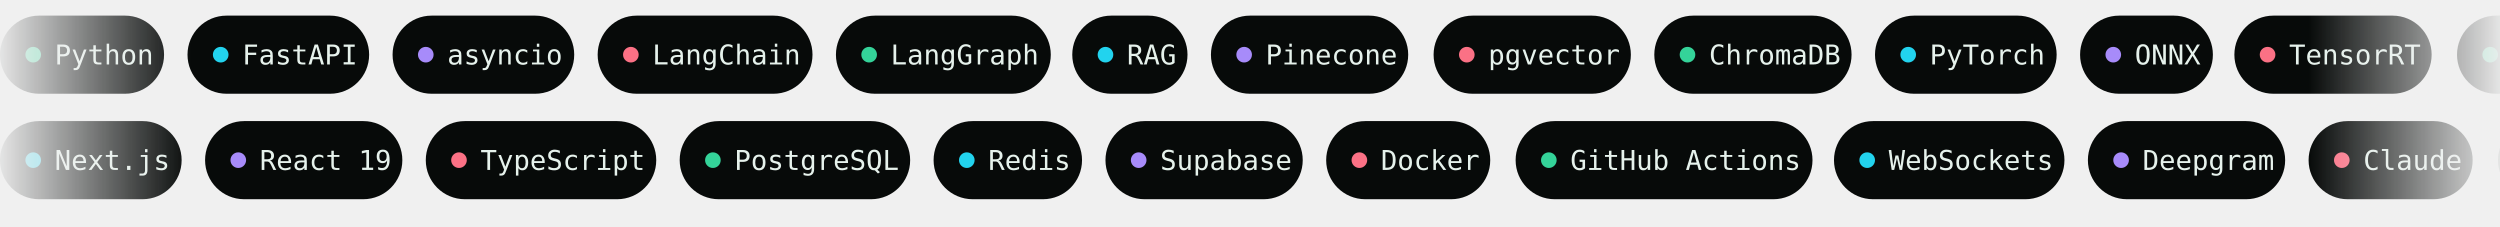
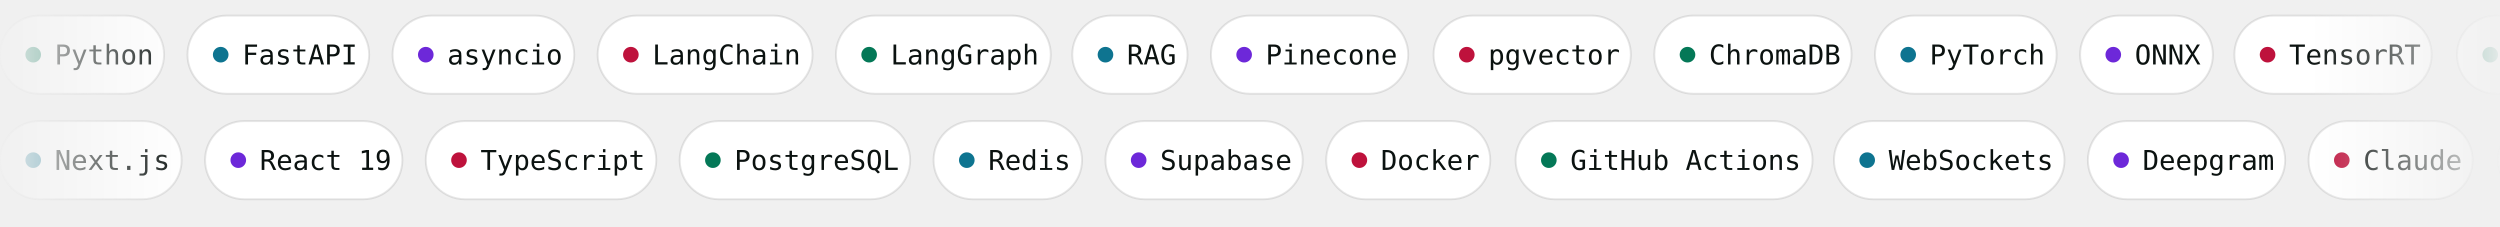
<svg xmlns="http://www.w3.org/2000/svg" width="1280" height="116" viewBox="0 0 1280 116" role="img">
  <style>.l{animation:l 38s linear infinite}.r{animation:r 38s linear infinite}@keyframes l{to{transform:translateX(-50%)}}@keyframes r{from{transform:translateX(-50%)}to{transform:none}}</style>
  <defs>
    <linearGradient id="fade" x1="0" x2="1">
      <stop offset="0" stop-color="#fff" stop-opacity="0" />
      <stop offset="0.08" stop-color="#fff" />
      <stop offset="0.92" stop-color="#fff" />
      <stop offset="1" stop-color="#fff" stop-opacity="0" />
    </linearGradient>
    <mask id="m">
      <rect width="1280" height="116" fill="url(#fade)" />
    </mask>
  </defs>
  <g mask="url(#m)">
    <g class="l">
      <g transform="translate(0 8)">
-         <rect width="84" height="40" rx="20" fill="#070a09" />
-         <circle cx="17" cy="20" r="4" fill="#34d399" />
-         <text x="28" y="25" fill="#e6f2ec" font-family="ui-monospace, SFMono-Regular, 'Cascadia Code', Consolas, Menlo, monospace" font-size="14">Python</text>
+         <rect width="84" height="40" rx="20" fill="#ffffff" stroke="rgba(11,18,16,0.1)" />
+         <circle cx="17" cy="20" r="4" fill="#047857" />
+         <text x="28" y="25" fill="#0b1210" font-family="ui-monospace, SFMono-Regular, 'Cascadia Code', Consolas, Menlo, monospace" font-size="14">Python</text>
      </g>
      <g transform="translate(96 8)">
-         <rect width="93" height="40" rx="20" fill="#070a09" />
-         <circle cx="17" cy="20" r="4" fill="#22d3ee" />
-         <text x="28" y="25" fill="#e6f2ec" font-family="ui-monospace, SFMono-Regular, 'Cascadia Code', Consolas, Menlo, monospace" font-size="14">FastAPI</text>
+         <rect width="93" height="40" rx="20" fill="#ffffff" stroke="rgba(11,18,16,0.1)" />
+         <circle cx="17" cy="20" r="4" fill="#0e7490" />
+         <text x="28" y="25" fill="#0b1210" font-family="ui-monospace, SFMono-Regular, 'Cascadia Code', Consolas, Menlo, monospace" font-size="14">FastAPI</text>
      </g>
      <g transform="translate(201 8)">
-         <rect width="93" height="40" rx="20" fill="#070a09" />
-         <circle cx="17" cy="20" r="4" fill="#a78bfa" />
-         <text x="28" y="25" fill="#e6f2ec" font-family="ui-monospace, SFMono-Regular, 'Cascadia Code', Consolas, Menlo, monospace" font-size="14">asyncio</text>
+         <rect width="93" height="40" rx="20" fill="#ffffff" stroke="rgba(11,18,16,0.1)" />
+         <circle cx="17" cy="20" r="4" fill="#6d28d9" />
+         <text x="28" y="25" fill="#0b1210" font-family="ui-monospace, SFMono-Regular, 'Cascadia Code', Consolas, Menlo, monospace" font-size="14">asyncio</text>
      </g>
      <g transform="translate(306 8)">
-         <rect width="110" height="40" rx="20" fill="#070a09" />
-         <circle cx="17" cy="20" r="4" fill="#fb7185" />
-         <text x="28" y="25" fill="#e6f2ec" font-family="ui-monospace, SFMono-Regular, 'Cascadia Code', Consolas, Menlo, monospace" font-size="14">LangChain</text>
+         <rect width="110" height="40" rx="20" fill="#ffffff" stroke="rgba(11,18,16,0.1)" />
+         <circle cx="17" cy="20" r="4" fill="#be123c" />
+         <text x="28" y="25" fill="#0b1210" font-family="ui-monospace, SFMono-Regular, 'Cascadia Code', Consolas, Menlo, monospace" font-size="14">LangChain</text>
      </g>
      <g transform="translate(428 8)">
-         <rect width="110" height="40" rx="20" fill="#070a09" />
-         <circle cx="17" cy="20" r="4" fill="#34d399" />
-         <text x="28" y="25" fill="#e6f2ec" font-family="ui-monospace, SFMono-Regular, 'Cascadia Code', Consolas, Menlo, monospace" font-size="14">LangGraph</text>
+         <rect width="110" height="40" rx="20" fill="#ffffff" stroke="rgba(11,18,16,0.1)" />
+         <circle cx="17" cy="20" r="4" fill="#047857" />
+         <text x="28" y="25" fill="#0b1210" font-family="ui-monospace, SFMono-Regular, 'Cascadia Code', Consolas, Menlo, monospace" font-size="14">LangGraph</text>
      </g>
      <g transform="translate(549 8)">
-         <rect width="59" height="40" rx="20" fill="#070a09" />
-         <circle cx="17" cy="20" r="4" fill="#22d3ee" />
-         <text x="28" y="25" fill="#e6f2ec" font-family="ui-monospace, SFMono-Regular, 'Cascadia Code', Consolas, Menlo, monospace" font-size="14">RAG</text>
+         <rect width="59" height="40" rx="20" fill="#ffffff" stroke="rgba(11,18,16,0.1)" />
+         <circle cx="17" cy="20" r="4" fill="#0e7490" />
+         <text x="28" y="25" fill="#0b1210" font-family="ui-monospace, SFMono-Regular, 'Cascadia Code', Consolas, Menlo, monospace" font-size="14">RAG</text>
      </g>
      <g transform="translate(620 8)">
-         <rect width="101" height="40" rx="20" fill="#070a09" />
-         <circle cx="17" cy="20" r="4" fill="#a78bfa" />
-         <text x="28" y="25" fill="#e6f2ec" font-family="ui-monospace, SFMono-Regular, 'Cascadia Code', Consolas, Menlo, monospace" font-size="14">Pinecone</text>
+         <rect width="101" height="40" rx="20" fill="#ffffff" stroke="rgba(11,18,16,0.1)" />
+         <circle cx="17" cy="20" r="4" fill="#6d28d9" />
+         <text x="28" y="25" fill="#0b1210" font-family="ui-monospace, SFMono-Regular, 'Cascadia Code', Consolas, Menlo, monospace" font-size="14">Pinecone</text>
      </g>
      <g transform="translate(734 8)">
-         <rect width="101" height="40" rx="20" fill="#070a09" />
-         <circle cx="17" cy="20" r="4" fill="#fb7185" />
-         <text x="28" y="25" fill="#e6f2ec" font-family="ui-monospace, SFMono-Regular, 'Cascadia Code', Consolas, Menlo, monospace" font-size="14">pgvector</text>
+         <rect width="101" height="40" rx="20" fill="#ffffff" stroke="rgba(11,18,16,0.1)" />
+         <circle cx="17" cy="20" r="4" fill="#be123c" />
+         <text x="28" y="25" fill="#0b1210" font-family="ui-monospace, SFMono-Regular, 'Cascadia Code', Consolas, Menlo, monospace" font-size="14">pgvector</text>
      </g>
      <g transform="translate(847 8)">
-         <rect width="101" height="40" rx="20" fill="#070a09" />
-         <circle cx="17" cy="20" r="4" fill="#34d399" />
-         <text x="28" y="25" fill="#e6f2ec" font-family="ui-monospace, SFMono-Regular, 'Cascadia Code', Consolas, Menlo, monospace" font-size="14">ChromaDB</text>
+         <rect width="101" height="40" rx="20" fill="#ffffff" stroke="rgba(11,18,16,0.1)" />
+         <circle cx="17" cy="20" r="4" fill="#047857" />
+         <text x="28" y="25" fill="#0b1210" font-family="ui-monospace, SFMono-Regular, 'Cascadia Code', Consolas, Menlo, monospace" font-size="14">ChromaDB</text>
      </g>
      <g transform="translate(960 8)">
-         <rect width="93" height="40" rx="20" fill="#070a09" />
-         <circle cx="17" cy="20" r="4" fill="#22d3ee" />
-         <text x="28" y="25" fill="#e6f2ec" font-family="ui-monospace, SFMono-Regular, 'Cascadia Code', Consolas, Menlo, monospace" font-size="14">PyTorch</text>
+         <rect width="93" height="40" rx="20" fill="#ffffff" stroke="rgba(11,18,16,0.1)" />
+         <circle cx="17" cy="20" r="4" fill="#0e7490" />
+         <text x="28" y="25" fill="#0b1210" font-family="ui-monospace, SFMono-Regular, 'Cascadia Code', Consolas, Menlo, monospace" font-size="14">PyTorch</text>
      </g>
      <g transform="translate(1065 8)">
-         <rect width="68" height="40" rx="20" fill="#070a09" />
-         <circle cx="17" cy="20" r="4" fill="#a78bfa" />
-         <text x="28" y="25" fill="#e6f2ec" font-family="ui-monospace, SFMono-Regular, 'Cascadia Code', Consolas, Menlo, monospace" font-size="14">ONNX</text>
+         <rect width="68" height="40" rx="20" fill="#ffffff" stroke="rgba(11,18,16,0.1)" />
+         <circle cx="17" cy="20" r="4" fill="#6d28d9" />
+         <text x="28" y="25" fill="#0b1210" font-family="ui-monospace, SFMono-Regular, 'Cascadia Code', Consolas, Menlo, monospace" font-size="14">ONNX</text>
      </g>
      <g transform="translate(1144 8)">
-         <rect width="101" height="40" rx="20" fill="#070a09" />
-         <circle cx="17" cy="20" r="4" fill="#fb7185" />
-         <text x="28" y="25" fill="#e6f2ec" font-family="ui-monospace, SFMono-Regular, 'Cascadia Code', Consolas, Menlo, monospace" font-size="14">TensorRT</text>
+         <rect width="101" height="40" rx="20" fill="#ffffff" stroke="rgba(11,18,16,0.1)" />
+         <circle cx="17" cy="20" r="4" fill="#be123c" />
+         <text x="28" y="25" fill="#0b1210" font-family="ui-monospace, SFMono-Regular, 'Cascadia Code', Consolas, Menlo, monospace" font-size="14">TensorRT</text>
      </g>
      <g transform="translate(1258 8)">
-         <rect width="76" height="40" rx="20" fill="#070a09" />
-         <circle cx="17" cy="20" r="4" fill="#34d399" />
-         <text x="28" y="25" fill="#e6f2ec" font-family="ui-monospace, SFMono-Regular, 'Cascadia Code', Consolas, Menlo, monospace" font-size="14">SpaCy</text>
+         <rect width="76" height="40" rx="20" fill="#ffffff" stroke="rgba(11,18,16,0.1)" />
+         <circle cx="17" cy="20" r="4" fill="#047857" />
+         <text x="28" y="25" fill="#0b1210" font-family="ui-monospace, SFMono-Regular, 'Cascadia Code', Consolas, Menlo, monospace" font-size="14">SpaCy</text>
      </g>
      <g transform="translate(1346 8)">
-         <rect width="84" height="40" rx="20" fill="#070a09" />
-         <circle cx="17" cy="20" r="4" fill="#34d399" />
-         <text x="28" y="25" fill="#e6f2ec" font-family="ui-monospace, SFMono-Regular, 'Cascadia Code', Consolas, Menlo, monospace" font-size="14">Python</text>
+         <rect width="84" height="40" rx="20" fill="#ffffff" stroke="rgba(11,18,16,0.1)" />
+         <circle cx="17" cy="20" r="4" fill="#047857" />
+         <text x="28" y="25" fill="#0b1210" font-family="ui-monospace, SFMono-Regular, 'Cascadia Code', Consolas, Menlo, monospace" font-size="14">Python</text>
      </g>
      <g transform="translate(1442 8)">
-         <rect width="93" height="40" rx="20" fill="#070a09" />
-         <circle cx="17" cy="20" r="4" fill="#22d3ee" />
-         <text x="28" y="25" fill="#e6f2ec" font-family="ui-monospace, SFMono-Regular, 'Cascadia Code', Consolas, Menlo, monospace" font-size="14">FastAPI</text>
+         <rect width="93" height="40" rx="20" fill="#ffffff" stroke="rgba(11,18,16,0.1)" />
+         <circle cx="17" cy="20" r="4" fill="#0e7490" />
+         <text x="28" y="25" fill="#0b1210" font-family="ui-monospace, SFMono-Regular, 'Cascadia Code', Consolas, Menlo, monospace" font-size="14">FastAPI</text>
      </g>
      <g transform="translate(1547 8)">
-         <rect width="93" height="40" rx="20" fill="#070a09" />
-         <circle cx="17" cy="20" r="4" fill="#a78bfa" />
-         <text x="28" y="25" fill="#e6f2ec" font-family="ui-monospace, SFMono-Regular, 'Cascadia Code', Consolas, Menlo, monospace" font-size="14">asyncio</text>
+         <rect width="93" height="40" rx="20" fill="#ffffff" stroke="rgba(11,18,16,0.1)" />
+         <circle cx="17" cy="20" r="4" fill="#6d28d9" />
+         <text x="28" y="25" fill="#0b1210" font-family="ui-monospace, SFMono-Regular, 'Cascadia Code', Consolas, Menlo, monospace" font-size="14">asyncio</text>
      </g>
      <g transform="translate(1652 8)">
-         <rect width="110" height="40" rx="20" fill="#070a09" />
-         <circle cx="17" cy="20" r="4" fill="#fb7185" />
-         <text x="28" y="25" fill="#e6f2ec" font-family="ui-monospace, SFMono-Regular, 'Cascadia Code', Consolas, Menlo, monospace" font-size="14">LangChain</text>
+         <rect width="110" height="40" rx="20" fill="#ffffff" stroke="rgba(11,18,16,0.1)" />
+         <circle cx="17" cy="20" r="4" fill="#be123c" />
+         <text x="28" y="25" fill="#0b1210" font-family="ui-monospace, SFMono-Regular, 'Cascadia Code', Consolas, Menlo, monospace" font-size="14">LangChain</text>
      </g>
      <g transform="translate(1773 8)">
-         <rect width="110" height="40" rx="20" fill="#070a09" />
-         <circle cx="17" cy="20" r="4" fill="#34d399" />
-         <text x="28" y="25" fill="#e6f2ec" font-family="ui-monospace, SFMono-Regular, 'Cascadia Code', Consolas, Menlo, monospace" font-size="14">LangGraph</text>
+         <rect width="110" height="40" rx="20" fill="#ffffff" stroke="rgba(11,18,16,0.1)" />
+         <circle cx="17" cy="20" r="4" fill="#047857" />
+         <text x="28" y="25" fill="#0b1210" font-family="ui-monospace, SFMono-Regular, 'Cascadia Code', Consolas, Menlo, monospace" font-size="14">LangGraph</text>
      </g>
      <g transform="translate(1895 8)">
-         <rect width="59" height="40" rx="20" fill="#070a09" />
-         <circle cx="17" cy="20" r="4" fill="#22d3ee" />
-         <text x="28" y="25" fill="#e6f2ec" font-family="ui-monospace, SFMono-Regular, 'Cascadia Code', Consolas, Menlo, monospace" font-size="14">RAG</text>
+         <rect width="59" height="40" rx="20" fill="#ffffff" stroke="rgba(11,18,16,0.1)" />
+         <circle cx="17" cy="20" r="4" fill="#0e7490" />
+         <text x="28" y="25" fill="#0b1210" font-family="ui-monospace, SFMono-Regular, 'Cascadia Code', Consolas, Menlo, monospace" font-size="14">RAG</text>
      </g>
      <g transform="translate(1966 8)">
-         <rect width="101" height="40" rx="20" fill="#070a09" />
-         <circle cx="17" cy="20" r="4" fill="#a78bfa" />
-         <text x="28" y="25" fill="#e6f2ec" font-family="ui-monospace, SFMono-Regular, 'Cascadia Code', Consolas, Menlo, monospace" font-size="14">Pinecone</text>
+         <rect width="101" height="40" rx="20" fill="#ffffff" stroke="rgba(11,18,16,0.1)" />
+         <circle cx="17" cy="20" r="4" fill="#6d28d9" />
+         <text x="28" y="25" fill="#0b1210" font-family="ui-monospace, SFMono-Regular, 'Cascadia Code', Consolas, Menlo, monospace" font-size="14">Pinecone</text>
      </g>
      <g transform="translate(2079 8)">
-         <rect width="101" height="40" rx="20" fill="#070a09" />
-         <circle cx="17" cy="20" r="4" fill="#fb7185" />
-         <text x="28" y="25" fill="#e6f2ec" font-family="ui-monospace, SFMono-Regular, 'Cascadia Code', Consolas, Menlo, monospace" font-size="14">pgvector</text>
+         <rect width="101" height="40" rx="20" fill="#ffffff" stroke="rgba(11,18,16,0.1)" />
+         <circle cx="17" cy="20" r="4" fill="#be123c" />
+         <text x="28" y="25" fill="#0b1210" font-family="ui-monospace, SFMono-Regular, 'Cascadia Code', Consolas, Menlo, monospace" font-size="14">pgvector</text>
      </g>
      <g transform="translate(2192 8)">
-         <rect width="101" height="40" rx="20" fill="#070a09" />
-         <circle cx="17" cy="20" r="4" fill="#34d399" />
-         <text x="28" y="25" fill="#e6f2ec" font-family="ui-monospace, SFMono-Regular, 'Cascadia Code', Consolas, Menlo, monospace" font-size="14">ChromaDB</text>
+         <rect width="101" height="40" rx="20" fill="#ffffff" stroke="rgba(11,18,16,0.1)" />
+         <circle cx="17" cy="20" r="4" fill="#047857" />
+         <text x="28" y="25" fill="#0b1210" font-family="ui-monospace, SFMono-Regular, 'Cascadia Code', Consolas, Menlo, monospace" font-size="14">ChromaDB</text>
      </g>
      <g transform="translate(2306 8)">
-         <rect width="93" height="40" rx="20" fill="#070a09" />
-         <circle cx="17" cy="20" r="4" fill="#22d3ee" />
-         <text x="28" y="25" fill="#e6f2ec" font-family="ui-monospace, SFMono-Regular, 'Cascadia Code', Consolas, Menlo, monospace" font-size="14">PyTorch</text>
+         <rect width="93" height="40" rx="20" fill="#ffffff" stroke="rgba(11,18,16,0.1)" />
+         <circle cx="17" cy="20" r="4" fill="#0e7490" />
+         <text x="28" y="25" fill="#0b1210" font-family="ui-monospace, SFMono-Regular, 'Cascadia Code', Consolas, Menlo, monospace" font-size="14">PyTorch</text>
      </g>
      <g transform="translate(2410 8)">
-         <rect width="68" height="40" rx="20" fill="#070a09" />
-         <circle cx="17" cy="20" r="4" fill="#a78bfa" />
-         <text x="28" y="25" fill="#e6f2ec" font-family="ui-monospace, SFMono-Regular, 'Cascadia Code', Consolas, Menlo, monospace" font-size="14">ONNX</text>
+         <rect width="68" height="40" rx="20" fill="#ffffff" stroke="rgba(11,18,16,0.1)" />
+         <circle cx="17" cy="20" r="4" fill="#6d28d9" />
+         <text x="28" y="25" fill="#0b1210" font-family="ui-monospace, SFMono-Regular, 'Cascadia Code', Consolas, Menlo, monospace" font-size="14">ONNX</text>
      </g>
      <g transform="translate(2490 8)">
-         <rect width="101" height="40" rx="20" fill="#070a09" />
-         <circle cx="17" cy="20" r="4" fill="#fb7185" />
-         <text x="28" y="25" fill="#e6f2ec" font-family="ui-monospace, SFMono-Regular, 'Cascadia Code', Consolas, Menlo, monospace" font-size="14">TensorRT</text>
+         <rect width="101" height="40" rx="20" fill="#ffffff" stroke="rgba(11,18,16,0.1)" />
+         <circle cx="17" cy="20" r="4" fill="#be123c" />
+         <text x="28" y="25" fill="#0b1210" font-family="ui-monospace, SFMono-Regular, 'Cascadia Code', Consolas, Menlo, monospace" font-size="14">TensorRT</text>
      </g>
      <g transform="translate(2603 8)">
-         <rect width="76" height="40" rx="20" fill="#070a09" />
-         <circle cx="17" cy="20" r="4" fill="#34d399" />
-         <text x="28" y="25" fill="#e6f2ec" font-family="ui-monospace, SFMono-Regular, 'Cascadia Code', Consolas, Menlo, monospace" font-size="14">SpaCy</text>
+         <rect width="76" height="40" rx="20" fill="#ffffff" stroke="rgba(11,18,16,0.1)" />
+         <circle cx="17" cy="20" r="4" fill="#047857" />
+         <text x="28" y="25" fill="#0b1210" font-family="ui-monospace, SFMono-Regular, 'Cascadia Code', Consolas, Menlo, monospace" font-size="14">SpaCy</text>
      </g>
    </g>
    <g class="r">
      <g transform="translate(0 62)">
-         <rect width="93" height="40" rx="20" fill="#070a09" />
-         <circle cx="17" cy="20" r="4" fill="#22d3ee" />
-         <text x="28" y="25" fill="#e6f2ec" font-family="ui-monospace, SFMono-Regular, 'Cascadia Code', Consolas, Menlo, monospace" font-size="14">Next.js</text>
+         <rect width="93" height="40" rx="20" fill="#ffffff" stroke="rgba(11,18,16,0.1)" />
+         <circle cx="17" cy="20" r="4" fill="#0e7490" />
+         <text x="28" y="25" fill="#0b1210" font-family="ui-monospace, SFMono-Regular, 'Cascadia Code', Consolas, Menlo, monospace" font-size="14">Next.js</text>
      </g>
      <g transform="translate(105 62)">
-         <rect width="101" height="40" rx="20" fill="#070a09" />
-         <circle cx="17" cy="20" r="4" fill="#a78bfa" />
-         <text x="28" y="25" fill="#e6f2ec" font-family="ui-monospace, SFMono-Regular, 'Cascadia Code', Consolas, Menlo, monospace" font-size="14">React 19</text>
+         <rect width="101" height="40" rx="20" fill="#ffffff" stroke="rgba(11,18,16,0.1)" />
+         <circle cx="17" cy="20" r="4" fill="#6d28d9" />
+         <text x="28" y="25" fill="#0b1210" font-family="ui-monospace, SFMono-Regular, 'Cascadia Code', Consolas, Menlo, monospace" font-size="14">React 19</text>
      </g>
      <g transform="translate(218 62)">
-         <rect width="118" height="40" rx="20" fill="#070a09" />
-         <circle cx="17" cy="20" r="4" fill="#fb7185" />
-         <text x="28" y="25" fill="#e6f2ec" font-family="ui-monospace, SFMono-Regular, 'Cascadia Code', Consolas, Menlo, monospace" font-size="14">TypeScript</text>
+         <rect width="118" height="40" rx="20" fill="#ffffff" stroke="rgba(11,18,16,0.1)" />
+         <circle cx="17" cy="20" r="4" fill="#be123c" />
+         <text x="28" y="25" fill="#0b1210" font-family="ui-monospace, SFMono-Regular, 'Cascadia Code', Consolas, Menlo, monospace" font-size="14">TypeScript</text>
      </g>
      <g transform="translate(348 62)">
-         <rect width="118" height="40" rx="20" fill="#070a09" />
-         <circle cx="17" cy="20" r="4" fill="#34d399" />
-         <text x="28" y="25" fill="#e6f2ec" font-family="ui-monospace, SFMono-Regular, 'Cascadia Code', Consolas, Menlo, monospace" font-size="14">PostgreSQL</text>
+         <rect width="118" height="40" rx="20" fill="#ffffff" stroke="rgba(11,18,16,0.1)" />
+         <circle cx="17" cy="20" r="4" fill="#047857" />
+         <text x="28" y="25" fill="#0b1210" font-family="ui-monospace, SFMono-Regular, 'Cascadia Code', Consolas, Menlo, monospace" font-size="14">PostgreSQL</text>
      </g>
      <g transform="translate(478 62)">
-         <rect width="76" height="40" rx="20" fill="#070a09" />
-         <circle cx="17" cy="20" r="4" fill="#22d3ee" />
-         <text x="28" y="25" fill="#e6f2ec" font-family="ui-monospace, SFMono-Regular, 'Cascadia Code', Consolas, Menlo, monospace" font-size="14">Redis</text>
+         <rect width="76" height="40" rx="20" fill="#ffffff" stroke="rgba(11,18,16,0.1)" />
+         <circle cx="17" cy="20" r="4" fill="#0e7490" />
+         <text x="28" y="25" fill="#0b1210" font-family="ui-monospace, SFMono-Regular, 'Cascadia Code', Consolas, Menlo, monospace" font-size="14">Redis</text>
      </g>
      <g transform="translate(566 62)">
-         <rect width="101" height="40" rx="20" fill="#070a09" />
-         <circle cx="17" cy="20" r="4" fill="#a78bfa" />
-         <text x="28" y="25" fill="#e6f2ec" font-family="ui-monospace, SFMono-Regular, 'Cascadia Code', Consolas, Menlo, monospace" font-size="14">Supabase</text>
+         <rect width="101" height="40" rx="20" fill="#ffffff" stroke="rgba(11,18,16,0.1)" />
+         <circle cx="17" cy="20" r="4" fill="#6d28d9" />
+         <text x="28" y="25" fill="#0b1210" font-family="ui-monospace, SFMono-Regular, 'Cascadia Code', Consolas, Menlo, monospace" font-size="14">Supabase</text>
      </g>
      <g transform="translate(679 62)">
-         <rect width="84" height="40" rx="20" fill="#070a09" />
-         <circle cx="17" cy="20" r="4" fill="#fb7185" />
-         <text x="28" y="25" fill="#e6f2ec" font-family="ui-monospace, SFMono-Regular, 'Cascadia Code', Consolas, Menlo, monospace" font-size="14">Docker</text>
+         <rect width="84" height="40" rx="20" fill="#ffffff" stroke="rgba(11,18,16,0.1)" />
+         <circle cx="17" cy="20" r="4" fill="#be123c" />
+         <text x="28" y="25" fill="#0b1210" font-family="ui-monospace, SFMono-Regular, 'Cascadia Code', Consolas, Menlo, monospace" font-size="14">Docker</text>
      </g>
      <g transform="translate(776 62)">
-         <rect width="152" height="40" rx="20" fill="#070a09" />
-         <circle cx="17" cy="20" r="4" fill="#34d399" />
-         <text x="28" y="25" fill="#e6f2ec" font-family="ui-monospace, SFMono-Regular, 'Cascadia Code', Consolas, Menlo, monospace" font-size="14">GitHub Actions</text>
+         <rect width="152" height="40" rx="20" fill="#ffffff" stroke="rgba(11,18,16,0.1)" />
+         <circle cx="17" cy="20" r="4" fill="#047857" />
+         <text x="28" y="25" fill="#0b1210" font-family="ui-monospace, SFMono-Regular, 'Cascadia Code', Consolas, Menlo, monospace" font-size="14">GitHub Actions</text>
      </g>
      <g transform="translate(939 62)">
-         <rect width="118" height="40" rx="20" fill="#070a09" />
-         <circle cx="17" cy="20" r="4" fill="#22d3ee" />
-         <text x="28" y="25" fill="#e6f2ec" font-family="ui-monospace, SFMono-Regular, 'Cascadia Code', Consolas, Menlo, monospace" font-size="14">WebSockets</text>
+         <rect width="118" height="40" rx="20" fill="#ffffff" stroke="rgba(11,18,16,0.1)" />
+         <circle cx="17" cy="20" r="4" fill="#0e7490" />
+         <text x="28" y="25" fill="#0b1210" font-family="ui-monospace, SFMono-Regular, 'Cascadia Code', Consolas, Menlo, monospace" font-size="14">WebSockets</text>
      </g>
      <g transform="translate(1069 62)">
-         <rect width="101" height="40" rx="20" fill="#070a09" />
-         <circle cx="17" cy="20" r="4" fill="#a78bfa" />
-         <text x="28" y="25" fill="#e6f2ec" font-family="ui-monospace, SFMono-Regular, 'Cascadia Code', Consolas, Menlo, monospace" font-size="14">Deepgram</text>
+         <rect width="101" height="40" rx="20" fill="#ffffff" stroke="rgba(11,18,16,0.1)" />
+         <circle cx="17" cy="20" r="4" fill="#6d28d9" />
+         <text x="28" y="25" fill="#0b1210" font-family="ui-monospace, SFMono-Regular, 'Cascadia Code', Consolas, Menlo, monospace" font-size="14">Deepgram</text>
      </g>
      <g transform="translate(1182 62)">
-         <rect width="84" height="40" rx="20" fill="#070a09" />
-         <circle cx="17" cy="20" r="4" fill="#fb7185" />
-         <text x="28" y="25" fill="#e6f2ec" font-family="ui-monospace, SFMono-Regular, 'Cascadia Code', Consolas, Menlo, monospace" font-size="14">Claude</text>
+         <rect width="84" height="40" rx="20" fill="#ffffff" stroke="rgba(11,18,16,0.1)" />
+         <circle cx="17" cy="20" r="4" fill="#be123c" />
+         <text x="28" y="25" fill="#0b1210" font-family="ui-monospace, SFMono-Regular, 'Cascadia Code', Consolas, Menlo, monospace" font-size="14">Claude</text>
      </g>
      <g transform="translate(1279 62)">
-         <rect width="84" height="40" rx="20" fill="#070a09" />
-         <circle cx="17" cy="20" r="4" fill="#34d399" />
-         <text x="28" y="25" fill="#e6f2ec" font-family="ui-monospace, SFMono-Regular, 'Cascadia Code', Consolas, Menlo, monospace" font-size="14">Gemini</text>
+         <rect width="84" height="40" rx="20" fill="#ffffff" stroke="rgba(11,18,16,0.1)" />
+         <circle cx="17" cy="20" r="4" fill="#047857" />
+         <text x="28" y="25" fill="#0b1210" font-family="ui-monospace, SFMono-Regular, 'Cascadia Code', Consolas, Menlo, monospace" font-size="14">Gemini</text>
      </g>
      <g transform="translate(1375 62)">
-         <rect width="68" height="40" rx="20" fill="#070a09" />
-         <circle cx="17" cy="20" r="4" fill="#22d3ee" />
-         <text x="28" y="25" fill="#e6f2ec" font-family="ui-monospace, SFMono-Regular, 'Cascadia Code', Consolas, Menlo, monospace" font-size="14">Groq</text>
+         <rect width="68" height="40" rx="20" fill="#ffffff" stroke="rgba(11,18,16,0.1)" />
+         <circle cx="17" cy="20" r="4" fill="#0e7490" />
+         <text x="28" y="25" fill="#0b1210" font-family="ui-monospace, SFMono-Regular, 'Cascadia Code', Consolas, Menlo, monospace" font-size="14">Groq</text>
      </g>
      <g transform="translate(1455 62)">
-         <rect width="93" height="40" rx="20" fill="#070a09" />
-         <circle cx="17" cy="20" r="4" fill="#22d3ee" />
-         <text x="28" y="25" fill="#e6f2ec" font-family="ui-monospace, SFMono-Regular, 'Cascadia Code', Consolas, Menlo, monospace" font-size="14">Next.js</text>
+         <rect width="93" height="40" rx="20" fill="#ffffff" stroke="rgba(11,18,16,0.1)" />
+         <circle cx="17" cy="20" r="4" fill="#0e7490" />
+         <text x="28" y="25" fill="#0b1210" font-family="ui-monospace, SFMono-Regular, 'Cascadia Code', Consolas, Menlo, monospace" font-size="14">Next.js</text>
      </g>
      <g transform="translate(1560 62)">
-         <rect width="101" height="40" rx="20" fill="#070a09" />
-         <circle cx="17" cy="20" r="4" fill="#a78bfa" />
-         <text x="28" y="25" fill="#e6f2ec" font-family="ui-monospace, SFMono-Regular, 'Cascadia Code', Consolas, Menlo, monospace" font-size="14">React 19</text>
+         <rect width="101" height="40" rx="20" fill="#ffffff" stroke="rgba(11,18,16,0.1)" />
+         <circle cx="17" cy="20" r="4" fill="#6d28d9" />
+         <text x="28" y="25" fill="#0b1210" font-family="ui-monospace, SFMono-Regular, 'Cascadia Code', Consolas, Menlo, monospace" font-size="14">React 19</text>
      </g>
      <g transform="translate(1673 62)">
-         <rect width="118" height="40" rx="20" fill="#070a09" />
-         <circle cx="17" cy="20" r="4" fill="#fb7185" />
-         <text x="28" y="25" fill="#e6f2ec" font-family="ui-monospace, SFMono-Regular, 'Cascadia Code', Consolas, Menlo, monospace" font-size="14">TypeScript</text>
+         <rect width="118" height="40" rx="20" fill="#ffffff" stroke="rgba(11,18,16,0.1)" />
+         <circle cx="17" cy="20" r="4" fill="#be123c" />
+         <text x="28" y="25" fill="#0b1210" font-family="ui-monospace, SFMono-Regular, 'Cascadia Code', Consolas, Menlo, monospace" font-size="14">TypeScript</text>
      </g>
      <g transform="translate(1803 62)">
-         <rect width="118" height="40" rx="20" fill="#070a09" />
-         <circle cx="17" cy="20" r="4" fill="#34d399" />
-         <text x="28" y="25" fill="#e6f2ec" font-family="ui-monospace, SFMono-Regular, 'Cascadia Code', Consolas, Menlo, monospace" font-size="14">PostgreSQL</text>
+         <rect width="118" height="40" rx="20" fill="#ffffff" stroke="rgba(11,18,16,0.1)" />
+         <circle cx="17" cy="20" r="4" fill="#047857" />
+         <text x="28" y="25" fill="#0b1210" font-family="ui-monospace, SFMono-Regular, 'Cascadia Code', Consolas, Menlo, monospace" font-size="14">PostgreSQL</text>
      </g>
      <g transform="translate(1933 62)">
-         <rect width="76" height="40" rx="20" fill="#070a09" />
-         <circle cx="17" cy="20" r="4" fill="#22d3ee" />
-         <text x="28" y="25" fill="#e6f2ec" font-family="ui-monospace, SFMono-Regular, 'Cascadia Code', Consolas, Menlo, monospace" font-size="14">Redis</text>
+         <rect width="76" height="40" rx="20" fill="#ffffff" stroke="rgba(11,18,16,0.1)" />
+         <circle cx="17" cy="20" r="4" fill="#0e7490" />
+         <text x="28" y="25" fill="#0b1210" font-family="ui-monospace, SFMono-Regular, 'Cascadia Code', Consolas, Menlo, monospace" font-size="14">Redis</text>
      </g>
      <g transform="translate(2021 62)">
-         <rect width="101" height="40" rx="20" fill="#070a09" />
-         <circle cx="17" cy="20" r="4" fill="#a78bfa" />
-         <text x="28" y="25" fill="#e6f2ec" font-family="ui-monospace, SFMono-Regular, 'Cascadia Code', Consolas, Menlo, monospace" font-size="14">Supabase</text>
+         <rect width="101" height="40" rx="20" fill="#ffffff" stroke="rgba(11,18,16,0.1)" />
+         <circle cx="17" cy="20" r="4" fill="#6d28d9" />
+         <text x="28" y="25" fill="#0b1210" font-family="ui-monospace, SFMono-Regular, 'Cascadia Code', Consolas, Menlo, monospace" font-size="14">Supabase</text>
      </g>
      <g transform="translate(2134 62)">
-         <rect width="84" height="40" rx="20" fill="#070a09" />
-         <circle cx="17" cy="20" r="4" fill="#fb7185" />
-         <text x="28" y="25" fill="#e6f2ec" font-family="ui-monospace, SFMono-Regular, 'Cascadia Code', Consolas, Menlo, monospace" font-size="14">Docker</text>
+         <rect width="84" height="40" rx="20" fill="#ffffff" stroke="rgba(11,18,16,0.1)" />
+         <circle cx="17" cy="20" r="4" fill="#be123c" />
+         <text x="28" y="25" fill="#0b1210" font-family="ui-monospace, SFMono-Regular, 'Cascadia Code', Consolas, Menlo, monospace" font-size="14">Docker</text>
      </g>
      <g transform="translate(2230 62)">
-         <rect width="152" height="40" rx="20" fill="#070a09" />
-         <circle cx="17" cy="20" r="4" fill="#34d399" />
-         <text x="28" y="25" fill="#e6f2ec" font-family="ui-monospace, SFMono-Regular, 'Cascadia Code', Consolas, Menlo, monospace" font-size="14">GitHub Actions</text>
+         <rect width="152" height="40" rx="20" fill="#ffffff" stroke="rgba(11,18,16,0.1)" />
+         <circle cx="17" cy="20" r="4" fill="#047857" />
+         <text x="28" y="25" fill="#0b1210" font-family="ui-monospace, SFMono-Regular, 'Cascadia Code', Consolas, Menlo, monospace" font-size="14">GitHub Actions</text>
      </g>
      <g transform="translate(2394 62)">
-         <rect width="118" height="40" rx="20" fill="#070a09" />
-         <circle cx="17" cy="20" r="4" fill="#22d3ee" />
-         <text x="28" y="25" fill="#e6f2ec" font-family="ui-monospace, SFMono-Regular, 'Cascadia Code', Consolas, Menlo, monospace" font-size="14">WebSockets</text>
+         <rect width="118" height="40" rx="20" fill="#ffffff" stroke="rgba(11,18,16,0.1)" />
+         <circle cx="17" cy="20" r="4" fill="#0e7490" />
+         <text x="28" y="25" fill="#0b1210" font-family="ui-monospace, SFMono-Regular, 'Cascadia Code', Consolas, Menlo, monospace" font-size="14">WebSockets</text>
      </g>
      <g transform="translate(2524 62)">
-         <rect width="101" height="40" rx="20" fill="#070a09" />
-         <circle cx="17" cy="20" r="4" fill="#a78bfa" />
-         <text x="28" y="25" fill="#e6f2ec" font-family="ui-monospace, SFMono-Regular, 'Cascadia Code', Consolas, Menlo, monospace" font-size="14">Deepgram</text>
+         <rect width="101" height="40" rx="20" fill="#ffffff" stroke="rgba(11,18,16,0.1)" />
+         <circle cx="17" cy="20" r="4" fill="#6d28d9" />
+         <text x="28" y="25" fill="#0b1210" font-family="ui-monospace, SFMono-Regular, 'Cascadia Code', Consolas, Menlo, monospace" font-size="14">Deepgram</text>
      </g>
      <g transform="translate(2637 62)">
-         <rect width="84" height="40" rx="20" fill="#070a09" />
-         <circle cx="17" cy="20" r="4" fill="#fb7185" />
-         <text x="28" y="25" fill="#e6f2ec" font-family="ui-monospace, SFMono-Regular, 'Cascadia Code', Consolas, Menlo, monospace" font-size="14">Claude</text>
+         <rect width="84" height="40" rx="20" fill="#ffffff" stroke="rgba(11,18,16,0.1)" />
+         <circle cx="17" cy="20" r="4" fill="#be123c" />
+         <text x="28" y="25" fill="#0b1210" font-family="ui-monospace, SFMono-Regular, 'Cascadia Code', Consolas, Menlo, monospace" font-size="14">Claude</text>
      </g>
      <g transform="translate(2734 62)">
-         <rect width="84" height="40" rx="20" fill="#070a09" />
-         <circle cx="17" cy="20" r="4" fill="#34d399" />
-         <text x="28" y="25" fill="#e6f2ec" font-family="ui-monospace, SFMono-Regular, 'Cascadia Code', Consolas, Menlo, monospace" font-size="14">Gemini</text>
+         <rect width="84" height="40" rx="20" fill="#ffffff" stroke="rgba(11,18,16,0.1)" />
+         <circle cx="17" cy="20" r="4" fill="#047857" />
+         <text x="28" y="25" fill="#0b1210" font-family="ui-monospace, SFMono-Regular, 'Cascadia Code', Consolas, Menlo, monospace" font-size="14">Gemini</text>
      </g>
      <g transform="translate(2830 62)">
-         <rect width="68" height="40" rx="20" fill="#070a09" />
-         <circle cx="17" cy="20" r="4" fill="#22d3ee" />
-         <text x="28" y="25" fill="#e6f2ec" font-family="ui-monospace, SFMono-Regular, 'Cascadia Code', Consolas, Menlo, monospace" font-size="14">Groq</text>
+         <rect width="68" height="40" rx="20" fill="#ffffff" stroke="rgba(11,18,16,0.1)" />
+         <circle cx="17" cy="20" r="4" fill="#0e7490" />
+         <text x="28" y="25" fill="#0b1210" font-family="ui-monospace, SFMono-Regular, 'Cascadia Code', Consolas, Menlo, monospace" font-size="14">Groq</text>
      </g>
    </g>
  </g>
</svg>
